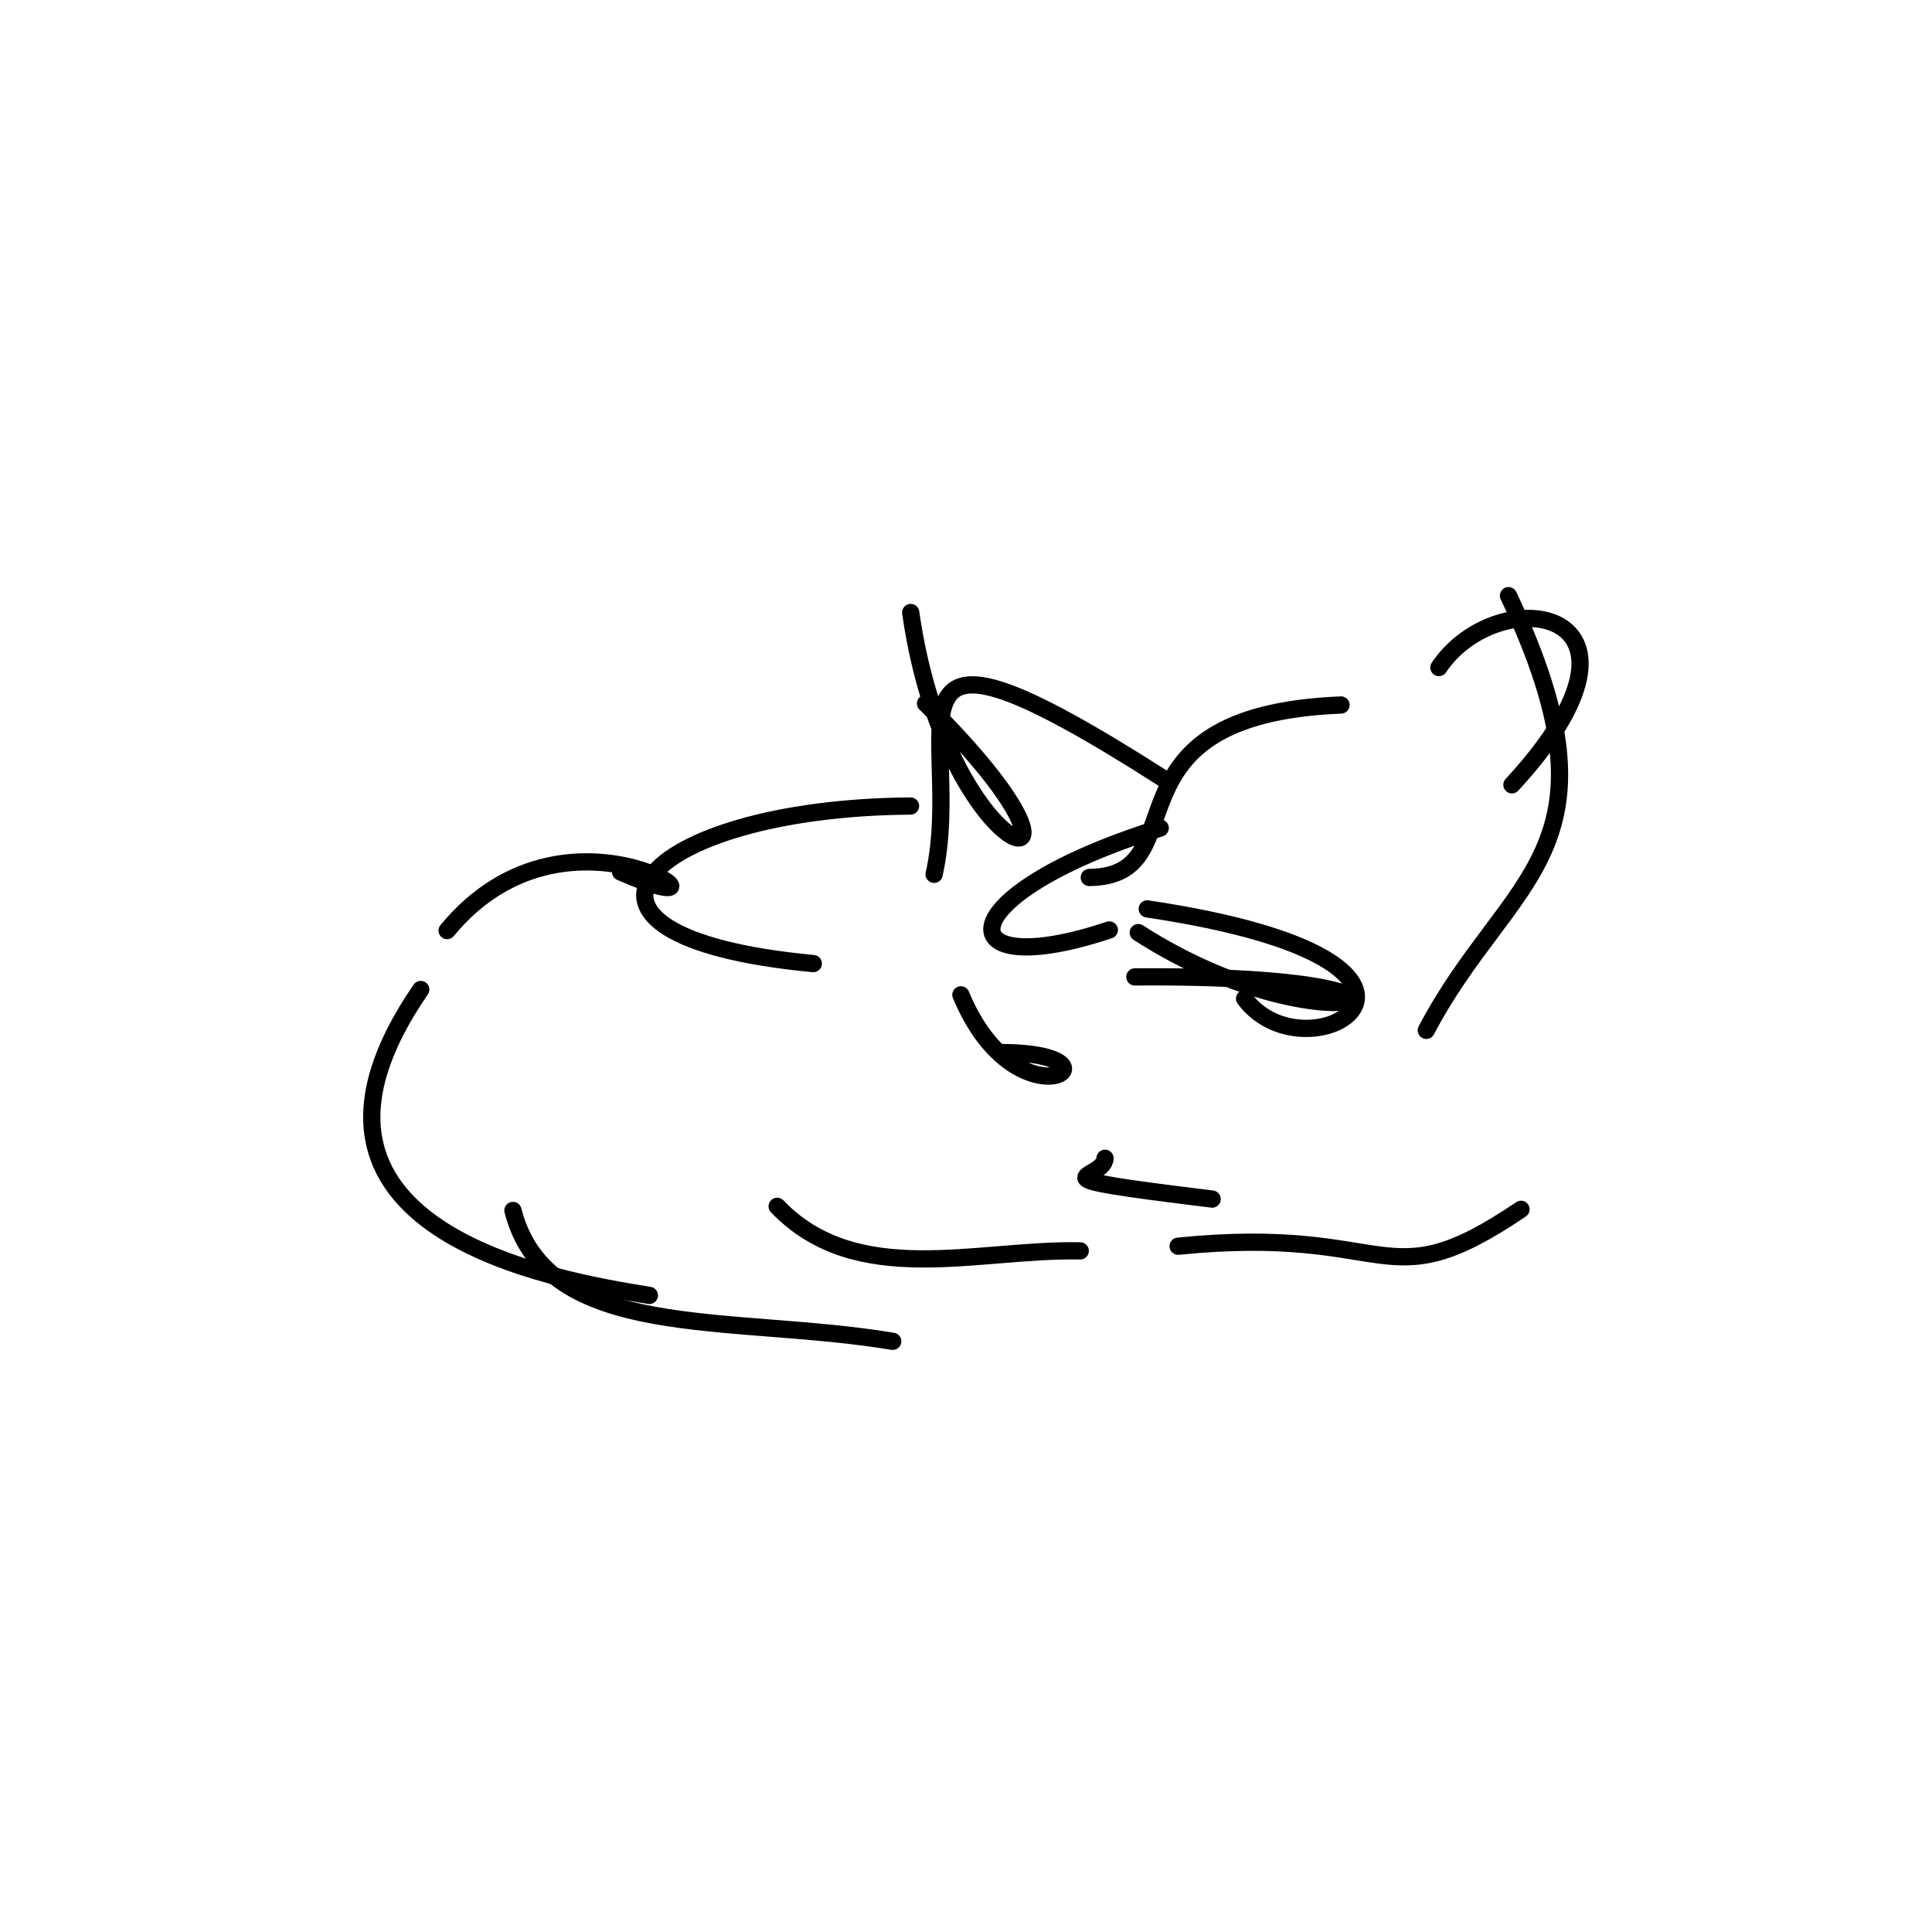
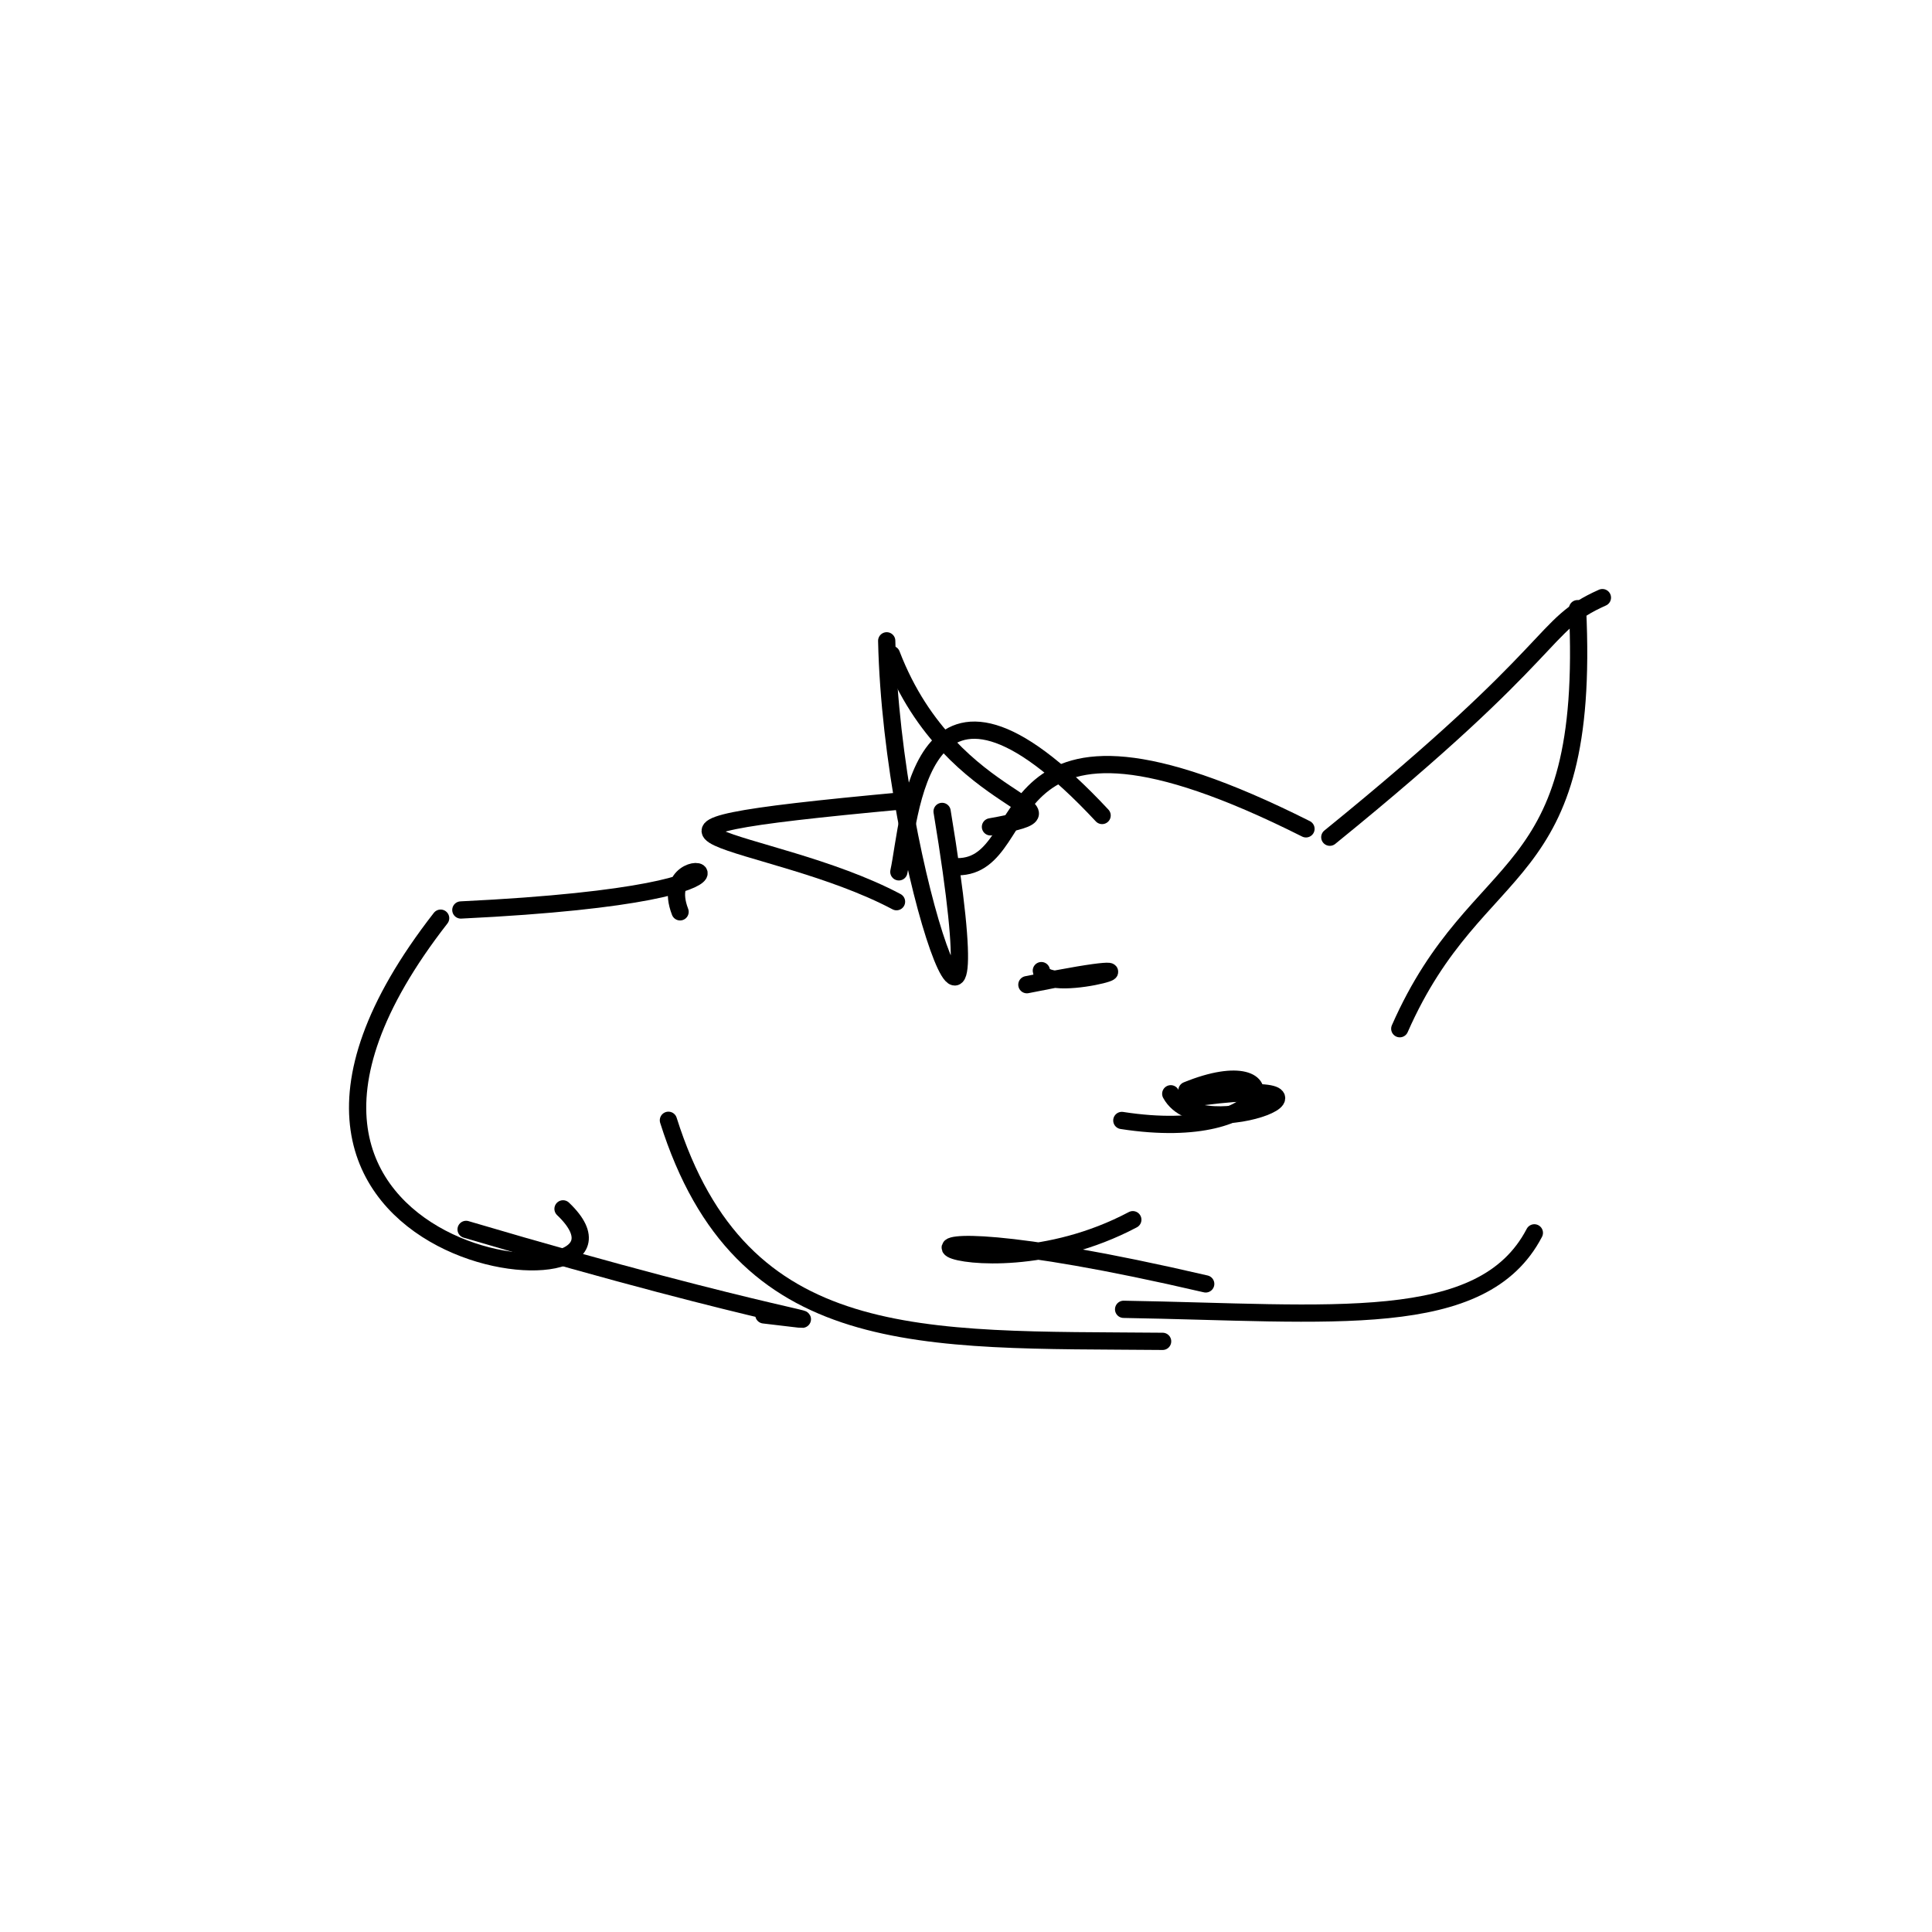
<svg xmlns="http://www.w3.org/2000/svg" version="1.1" width="224" height="224">
  <defs />
  <g>
-     <path d="M 105.568 93.453 C 74.331 93.67 60.715 108.564 94.294 111.72" stroke-width="2" fill="none" stroke="rgb(0, 0, 0)" stroke-opacity="1.0" stroke-linecap="round" stroke-linejoin="round" />
-     <path d="M 125.244 145.03 C 113.308 144.774 99.33 149.486 90.107 139.863" stroke-width="2" fill="none" stroke="rgb(0, 0, 0)" stroke-opacity="1.0" stroke-linecap="round" stroke-linejoin="round" />
-     <path d="M 128.119 134.295 C 128.044 136.942 118.205 136.282 140.537 139.023" stroke-width="2" fill="none" stroke="rgb(0, 0, 0)" stroke-opacity="1.0" stroke-linecap="round" stroke-linejoin="round" />
-     <path d="M 131.973 108.128 C 154.835 122.867 173.67 112.918 131.578 113.266" stroke-width="2" fill="none" stroke="rgb(0, 0, 0)" stroke-opacity="1.0" stroke-linecap="round" stroke-linejoin="round" />
-     <path d="M 126.295 101.737 C 139.315 101.589 126.731 82.898 155.479 81.739" stroke-width="2" fill="none" stroke="rgb(0, 0, 0)" stroke-opacity="1.0" stroke-linecap="round" stroke-linejoin="round" />
-     <path d="M 134.517 96.006 C 109.366 103.867 109.756 114.141 128.613 107.821" stroke-width="2" fill="none" stroke="rgb(0, 0, 0)" stroke-opacity="1.0" stroke-linecap="round" stroke-linejoin="round" />
-     <path d="M 105.589 71.015 C 109.981 101.92 131.504 105.428 107.306 81.557" stroke-width="2" fill="none" stroke="rgb(0, 0, 0)" stroke-opacity="1.0" stroke-linecap="round" stroke-linejoin="round" />
-     <path d="M 75.286 150.191 C 64.597 148.466 29.517 142.71 48.782 114.726" stroke-width="2" fill="none" stroke="rgb(0, 0, 0)" stroke-opacity="1.0" stroke-linecap="round" stroke-linejoin="round" />
-     <path d="M 144.302 115.781 C 151.736 125.755 174.557 111.579 133.013 105.379" stroke-width="2" fill="none" stroke="rgb(0, 0, 0)" stroke-opacity="1.0" stroke-linecap="round" stroke-linejoin="round" />
-     <path d="M 116.243 122.037 C 131.628 122.138 118.063 131.339 111.408 115.345" stroke-width="2" fill="none" stroke="rgb(0, 0, 0)" stroke-opacity="1.0" stroke-linecap="round" stroke-linejoin="round" />
-     <path d="M 166.828 77.393 C 173.772 67.073 194.378 70.319 175.296 90.993" stroke-width="2" fill="none" stroke="rgb(0, 0, 0)" stroke-opacity="1.0" stroke-linecap="round" stroke-linejoin="round" />
-     <path d="M 176.347 140.212 C 160.204 151.159 161.842 141.951 136.594 144.487" stroke-width="2" fill="none" stroke="rgb(0, 0, 0)" stroke-opacity="1.0" stroke-linecap="round" stroke-linejoin="round" />
-     <path d="M 59.471 140.343 C 63.407 155.698 84.657 152.371 103.502 155.516" stroke-width="2" fill="none" stroke="rgb(0, 0, 0)" stroke-opacity="1.0" stroke-linecap="round" stroke-linejoin="round" />
-     <path d="M 108.305 101.368 C 111.986 84.815 99.469 67.602 134.977 90.333" stroke-width="2" fill="none" stroke="rgb(0, 0, 0)" stroke-opacity="1.0" stroke-linecap="round" stroke-linejoin="round" />
-     <path d="M 165.368 119.458 C 174.883 101.331 188.907 98.771 174.9 69.065" stroke-width="2" fill="none" stroke="rgb(0, 0, 0)" stroke-opacity="1.0" stroke-linecap="round" stroke-linejoin="round" />
-     <path d="M 71.953 101.094 C 88.389 108.326 66.268 90.363 51.84 107.892" stroke-width="2" fill="none" stroke="rgb(0, 0, 0)" stroke-opacity="1.0" stroke-linecap="round" stroke-linejoin="round" />
+     <path d="M 103.944 104.543 C 88.915 96.566 63.464 96.644 104.911 92.824" stroke-width="2" fill="none" stroke="rgb(0, 0, 0)" stroke-opacity="1.0" stroke-linecap="round" stroke-linejoin="round" />
+     <path d="M 134.796 155.519 C 106.821 155.266 85.978 156.743 77.497 129.889" stroke-width="2" fill="none" stroke="rgb(0, 0, 0)" stroke-opacity="1.0" stroke-linecap="round" stroke-linejoin="round" />
+     <path d="M 139.792 148.858 C 92.025 137.76 111.85 151.744 131.341 141.415" stroke-width="2" fill="none" stroke="rgb(0, 0, 0)" stroke-opacity="1.0" stroke-linecap="round" stroke-linejoin="round" />
+     <path d="M 135.74 126.815 C 139.362 133.462 160.308 124.118 137.578 127.404" stroke-width="2" fill="none" stroke="rgb(0, 0, 0)" stroke-opacity="1.0" stroke-linecap="round" stroke-linejoin="round" />
+     <path d="M 111 100.49 C 120.658 100.525 113.535 77.052 151.418 96.097" stroke-width="2" fill="none" stroke="rgb(0, 0, 0)" stroke-opacity="1.0" stroke-linecap="round" stroke-linejoin="round" />
+     <path d="M 102.807 74.298 C 103.405 101.477 116.035 135.203 109.229 94.078" stroke-width="2" fill="none" stroke="rgb(0, 0, 0)" stroke-opacity="1.0" stroke-linecap="round" stroke-linejoin="round" />
+     <path d="M 103.36 75.87 C 110.45 94.356 127.681 93.569 114.836 95.866" stroke-width="2" fill="none" stroke="rgb(0, 0, 0)" stroke-opacity="1.0" stroke-linecap="round" stroke-linejoin="round" />
+     <path d="M 65.279 140.158 C 78.687 152.904 18.962 147.682 51.087 106.455" stroke-width="2" fill="none" stroke="rgb(0, 0, 0)" stroke-opacity="1.0" stroke-linecap="round" stroke-linejoin="round" />
+     <path d="M 130.068 129.909 C 148.247 132.73 149.92 121.404 137.616 126.42" stroke-width="2" fill="none" stroke="rgb(0, 0, 0)" stroke-opacity="1.0" stroke-linecap="round" stroke-linejoin="round" />
+     <path d="M 119.059 114.167 C 139.402 110.052 121.12 115.816 120.737 112.536" stroke-width="2" fill="none" stroke="rgb(0, 0, 0)" stroke-opacity="1.0" stroke-linecap="round" stroke-linejoin="round" />
+     <path d="M 185.786 69.29 C 178.473 72.55 181.525 74.879 154.181 97.068" stroke-width="2" fill="none" stroke="rgb(0, 0, 0)" stroke-opacity="1.0" stroke-linecap="round" stroke-linejoin="round" />
+     <path d="M 177.896 142.939 C 171.902 154.443 154.45 152.207 130.274 151.805" stroke-width="2" fill="none" stroke="rgb(0, 0, 0)" stroke-opacity="1.0" stroke-linecap="round" stroke-linejoin="round" />
+     <path d="M 54.041 142.54 C 90.696 153.383 99.693 153.714 88.562 152.451" stroke-width="2" fill="none" stroke="rgb(0, 0, 0)" stroke-opacity="1.0" stroke-linecap="round" stroke-linejoin="round" />
+     <path d="M 104.215 101.083 C 105.527 95.16 106.28 71.501 127.78 94.549" stroke-width="2" fill="none" stroke="rgb(0, 0, 0)" stroke-opacity="1.0" stroke-linecap="round" stroke-linejoin="round" />
+     <path d="M 162.293 119.271 C 171.38 98.627 184.477 103.333 182.902 70.57" stroke-width="2" fill="none" stroke="rgb(0, 0, 0)" stroke-opacity="1.0" stroke-linecap="round" stroke-linejoin="round" />
+     <path d="M 53.432 105.505 C 96.609 103.424 75.318 96.504 78.849 105.72" stroke-width="2" fill="none" stroke="rgb(0, 0, 0)" stroke-opacity="1.0" stroke-linecap="round" stroke-linejoin="round" />
  </g>
</svg>
